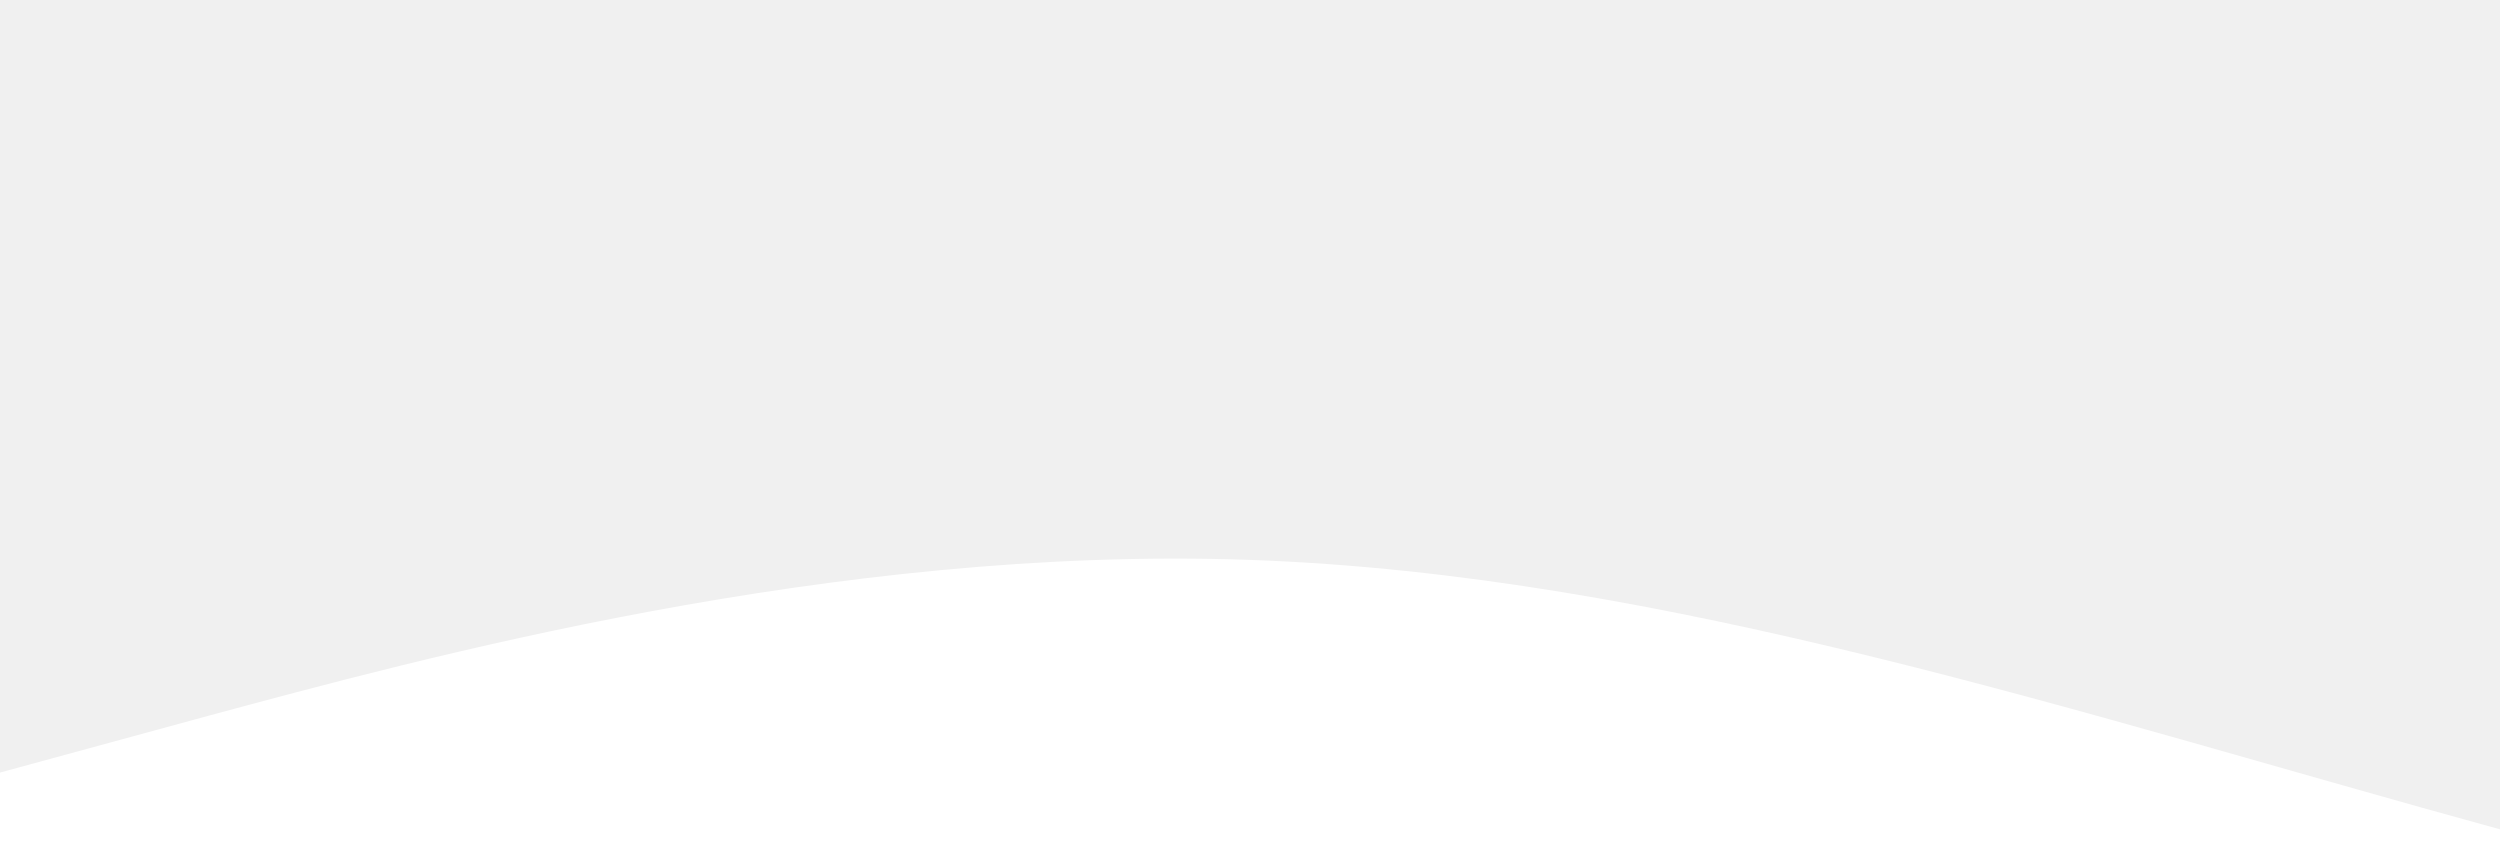
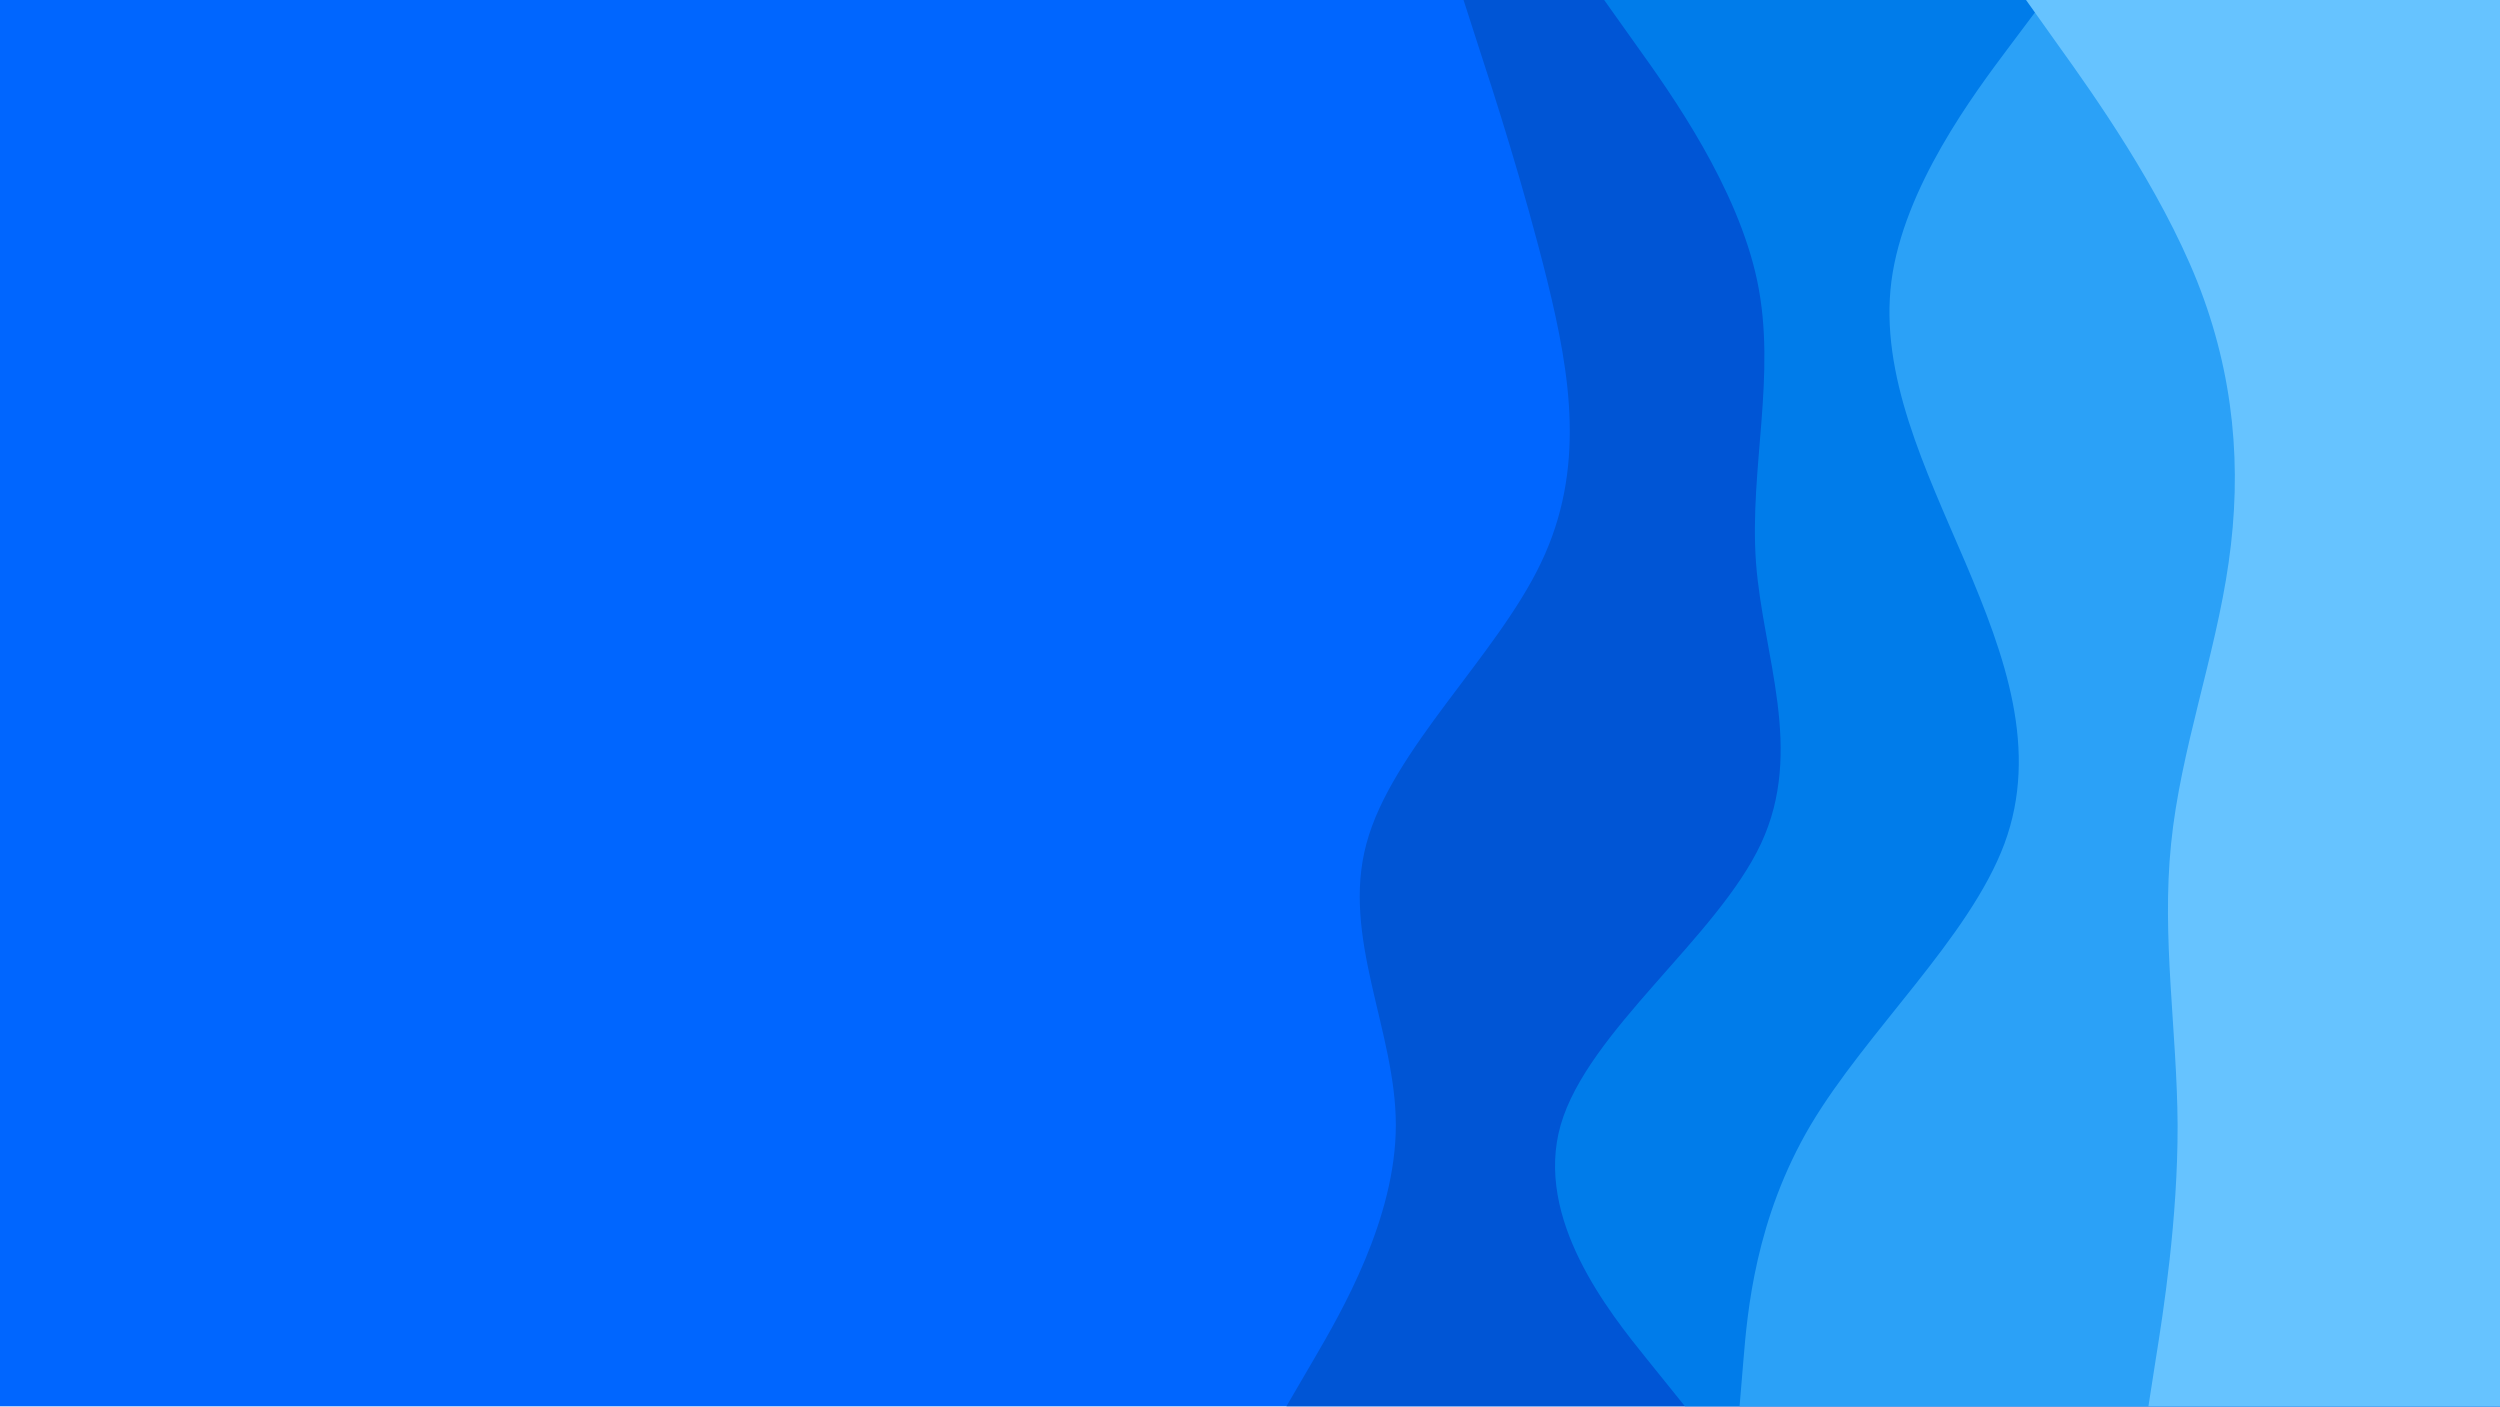
- <svg xmlns="http://www.w3.org/2000/svg" id="wave" viewBox="0 0 1440 490" version="1.1">
-   <path fill="#fff" transform="translate(0 200)" d="M0,245L120,212.3C240,180,480,114,720,122.5C960,131,1200,212,1440,277.7C1680,343,1920,392,2160,400.2C2400,408,2640,376,2880,343C3120,310,3360,278,3600,294C3840,310,4080,376,4320,334.8C4560,294,4800,147,5040,81.7C5280,16,5520,33,5760,106.2C6000,180,6240,310,6480,318.5C6720,327,6960,212,7200,163.3C7440,114,7680,131,7920,138.8C8160,147,8400,147,8640,130.7C8880,114,9120,82,9360,122.5C9600,163,9840,278,10080,277.7C10320,278,10560,163,10800,163.3C11040,163,11280,278,11520,326.7C11760,376,12000,359,12240,302.2C12480,245,12720,147,12960,130.7C13200,114,13440,180,13680,196C13920,212,14160,180,14400,179.7C14640,180,14880,212,15120,245C15360,278,15600,310,15840,285.8C16080,261,16320,180,16560,155.2C16800,131,17040,163,17160,179.7L17280,196L17280,490L17160,490C17040,490,16800,490,16560,490C16320,490,16080,490,15840,490C15600,490,15360,490,15120,490C14880,490,14640,490,14400,490C14160,490,13920,490,13680,490C13440,490,13200,490,12960,490C12720,490,12480,490,12240,490C12000,490,11760,490,11520,490C11280,490,11040,490,10800,490C10560,490,10320,490,10080,490C9840,490,9600,490,9360,490C9120,490,8880,490,8640,490C8400,490,8160,490,7920,490C7680,490,7440,490,7200,490C6960,490,6720,490,6480,490C6240,490,6000,490,5760,490C5520,490,5280,490,5040,490C4800,490,4560,490,4320,490C4080,490,3840,490,3600,490C3360,490,3120,490,2880,490C2640,490,2400,490,2160,490C1920,490,1680,490,1440,490C1200,490,960,490,720,490C480,490,240,490,120,490L0,490Z" />
+ <svg xmlns="http://www.w3.org/2000/svg" id="visual" viewBox="0 0 960 540" width="960" height="540" version="1.1">
+   <rect x="0" y="0" width="960" height="540" fill="#0066ff" />
+   <path d="M494 540L504.5 522C515 504 536 468 536 432C536 396 515 360 524.7 324C534.3 288 574.7 252 591.8 216C609 180 603 144 594.2 108C585.3 72 573.7 36 567.8 18L562 0L960 0L960 18C960 36 960 72 960 108C960 144 960 180 960 216C960 252 960 288 960 324C960 360 960 396 960 432C960 468 960 504 960 522L960 540Z" fill="#0055d5" />
+   <path d="M647 540L632.5 522C618 504 589 468 599.3 432C609.7 396 659.3 360 676.2 324C693 288 677 252 674.3 216C671.7 180 682.3 144 674.8 108C667.3 72 641.7 36 628.8 18L616 0L960 0L960 18C960 36 960 72 960 108C960 144 960 180 960 216C960 252 960 288 960 324C960 360 960 396 960 432C960 468 960 504 960 522L960 540Z" fill="#007cea" />
+   <path d="M668 540L669.5 522C671 504 674 468 695.3 432C716.7 396 756.3 360 769.7 324C783 288 770 252 754.7 216C739.3 180 721.7 144 726.3 108C731 72 758 36 771.5 18L785 0L960 0L960 18C960 36 960 72 960 108C960 144 960 180 960 216C960 252 960 288 960 324C960 360 960 396 960 432C960 468 960 504 960 522L960 540Z" fill="#2ba1f7" />
+   <path d="M825 540L827.8 522C830.7 504 836.3 468 836.2 432C836 396 830 360 833.7 324C837.3 288 850.7 252 855.8 216C861 180 858 144 843.7 108C829.3 72 803.7 36 790.8 18L778 0L960 0L960 18C960 36 960 72 960 108C960 144 960 180 960 216C960 252 960 288 960 324C960 360 960 396 960 432C960 468 960 504 960 522L960 540Z" fill="#66c3ff" />
</svg>
